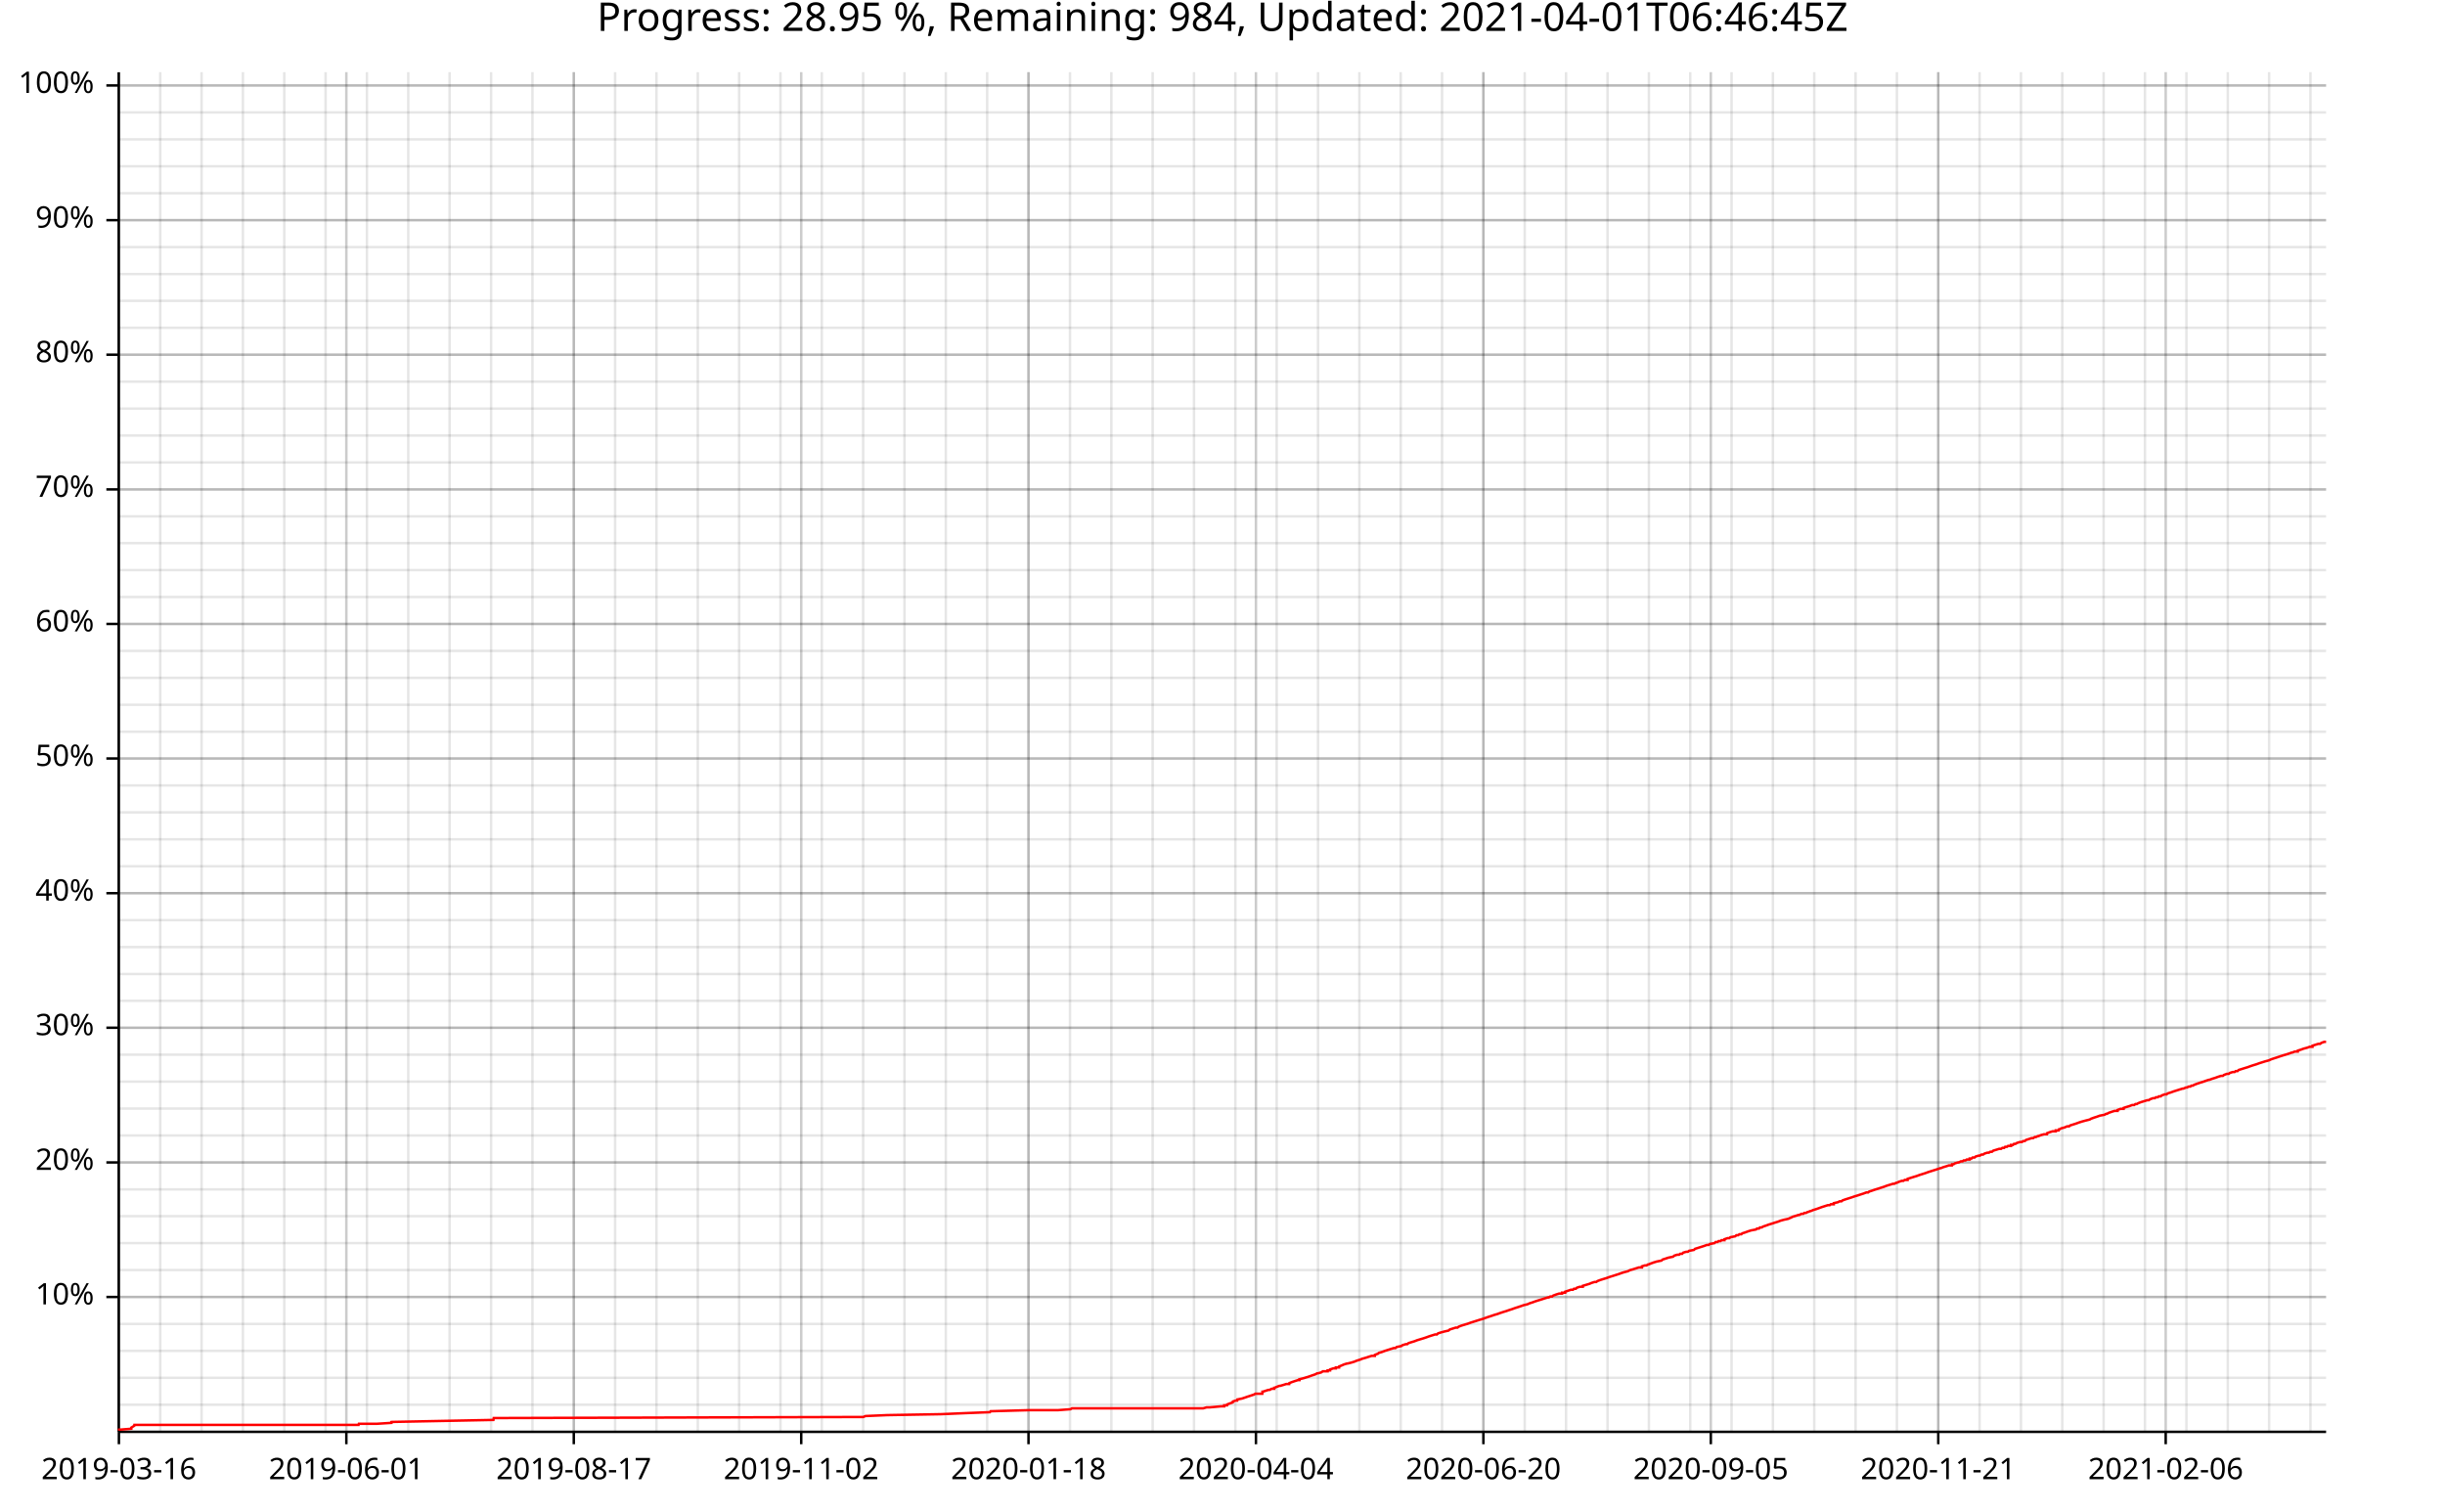
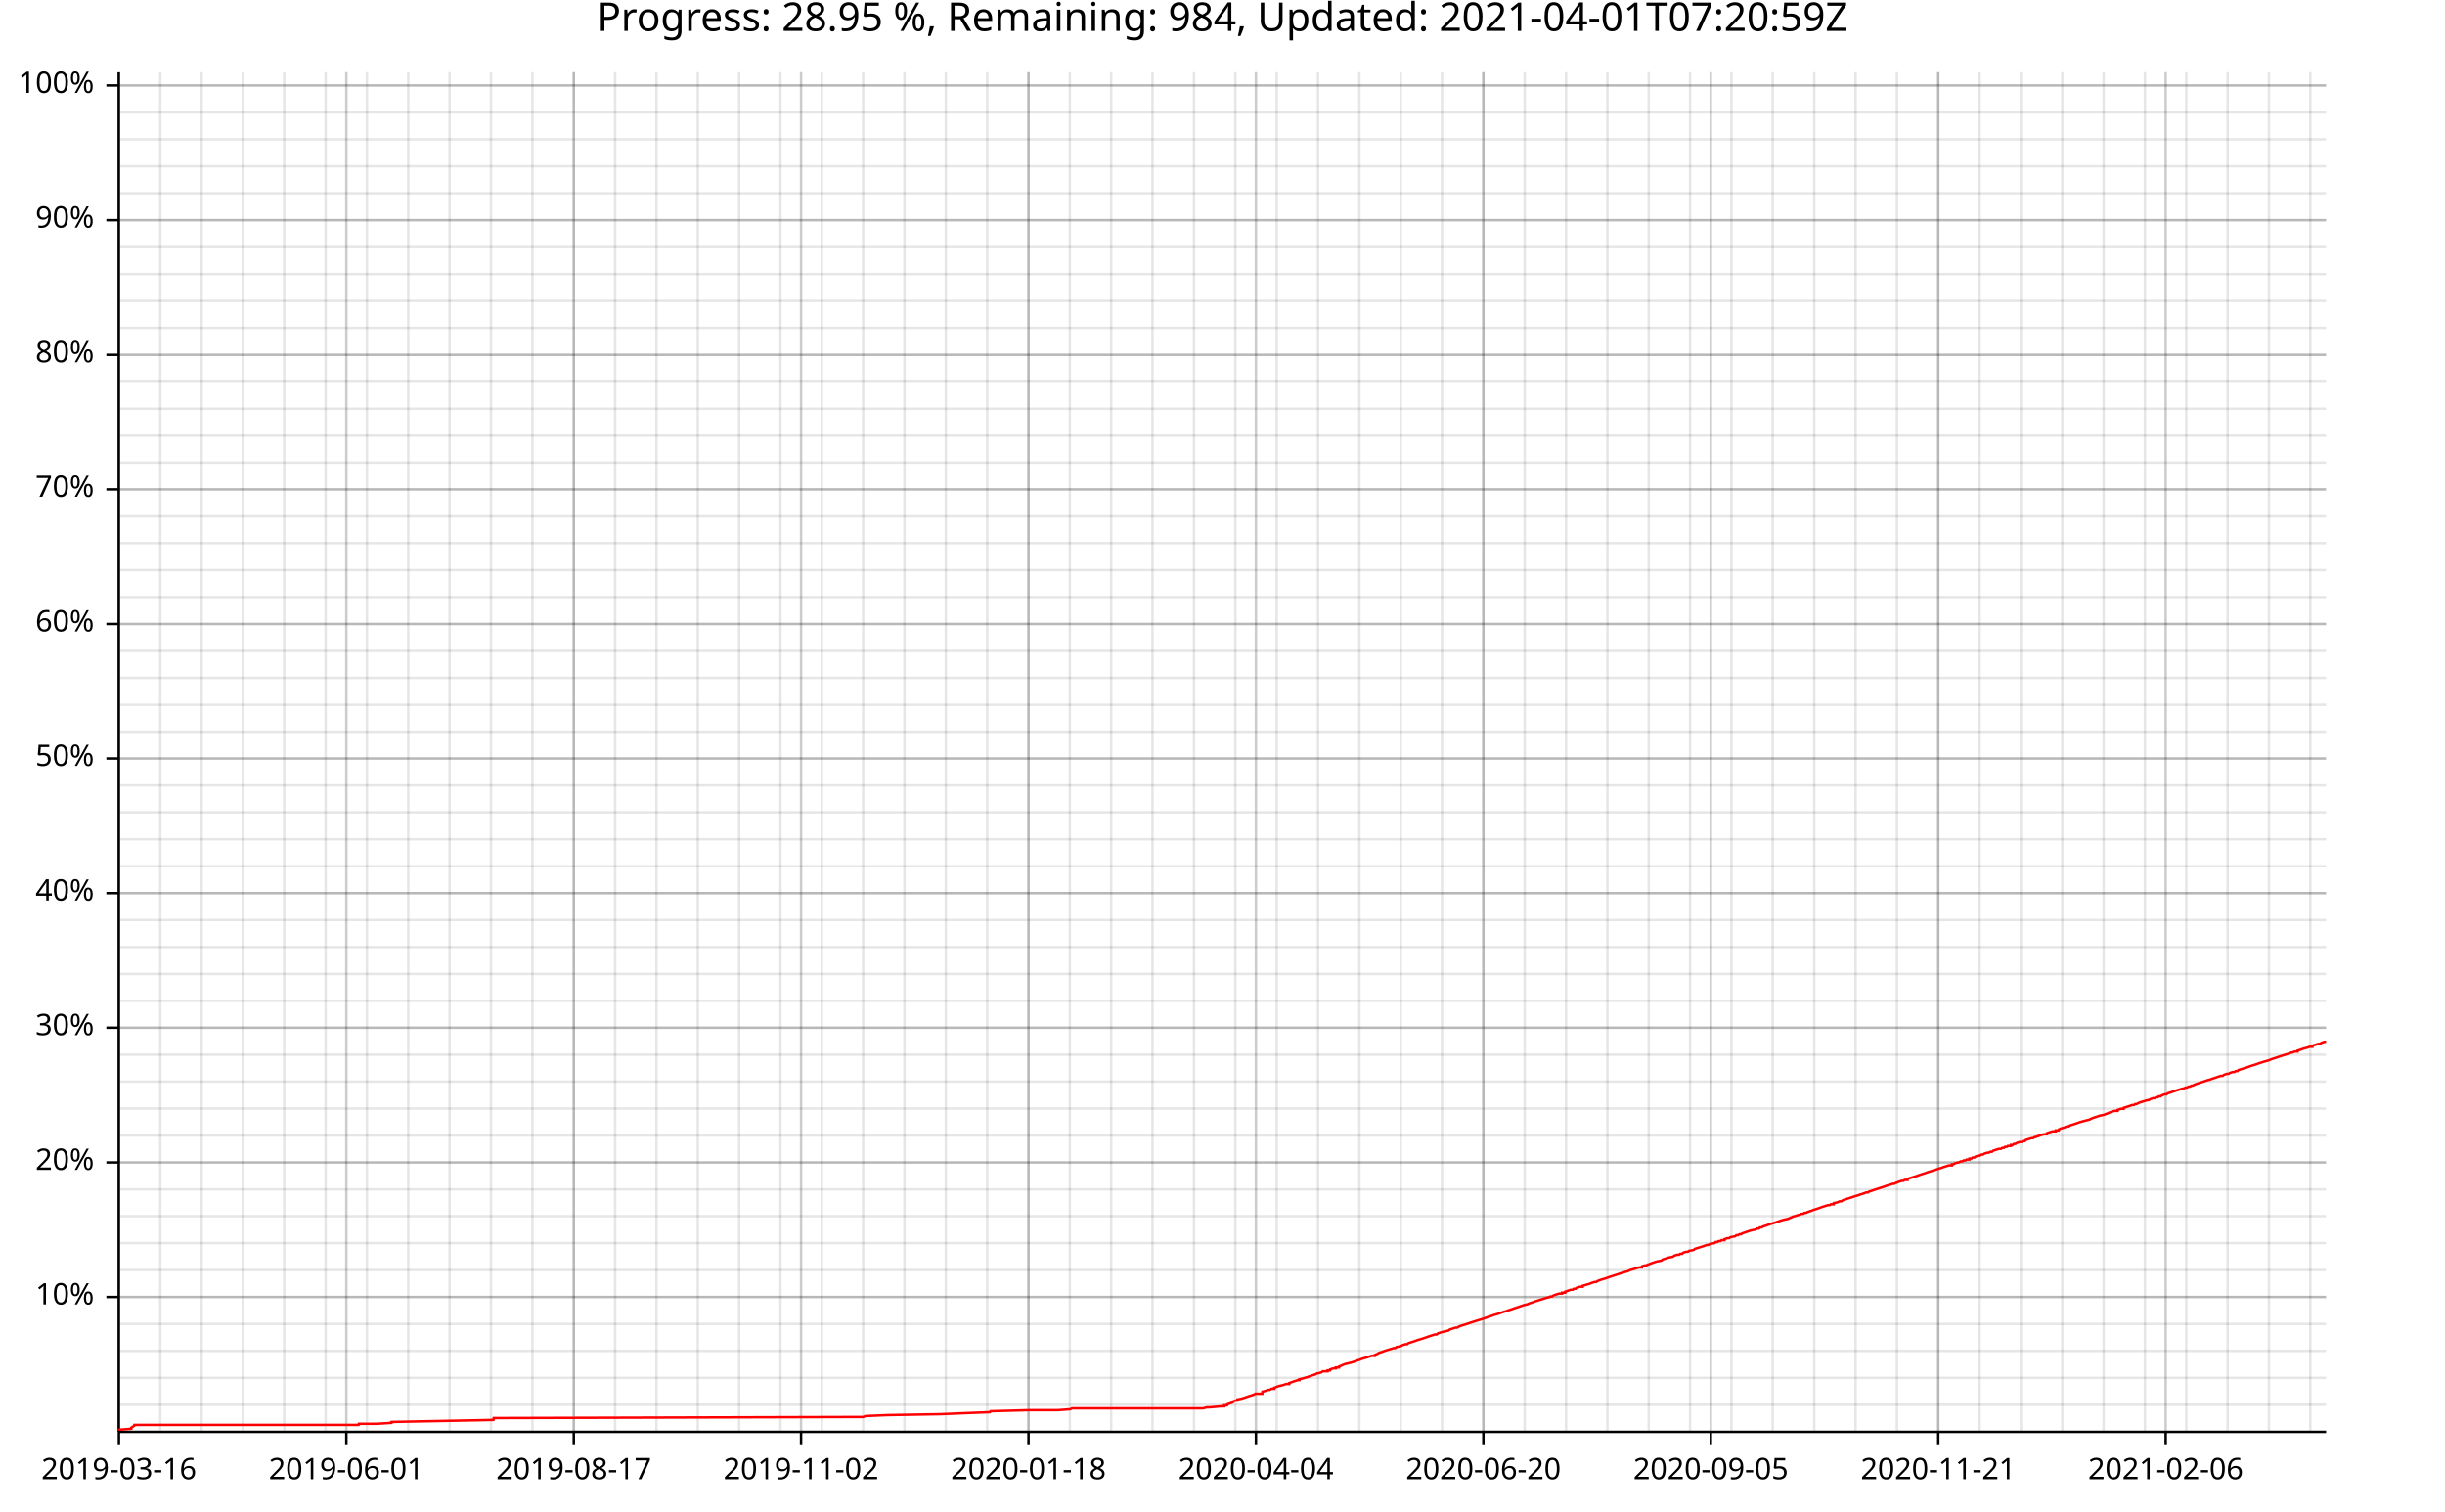
<svg xmlns="http://www.w3.org/2000/svg" width="987" height="610" viewBox="0 0 15792 9760">
  <text x="7896" y="5" dy="0.76em" text-anchor="middle" font-family="sans-serif" font-size="256" opacity="1" fill="#000000">
- Progress: 28.95 %, Remaining: 984, Updated: 2021-04-01T06:46:45Z
+ Progress: 28.95 %, Remaining: 984, Updated: 2021-04-01T07:20:59Z
</text>
  <line opacity="0.1" stroke="#000000" stroke-width="16" x1="768" y1="9247" x2="768" y2="466" />
  <line opacity="0.1" stroke="#000000" stroke-width="16" x1="1035" y1="9247" x2="1035" y2="466" />
  <line opacity="0.1" stroke="#000000" stroke-width="16" x1="1302" y1="9247" x2="1302" y2="466" />
  <line opacity="0.1" stroke="#000000" stroke-width="16" x1="1569" y1="9247" x2="1569" y2="466" />
  <line opacity="0.1" stroke="#000000" stroke-width="16" x1="1836" y1="9247" x2="1836" y2="466" />
  <line opacity="0.1" stroke="#000000" stroke-width="16" x1="2103" y1="9247" x2="2103" y2="466" />
  <line opacity="0.1" stroke="#000000" stroke-width="16" x1="2370" y1="9247" x2="2370" y2="466" />
  <line opacity="0.1" stroke="#000000" stroke-width="16" x1="2637" y1="9247" x2="2637" y2="466" />
  <line opacity="0.1" stroke="#000000" stroke-width="16" x1="2904" y1="9247" x2="2904" y2="466" />
-   <line opacity="0.1" stroke="#000000" stroke-width="16" x1="3172" y1="9247" x2="3172" y2="466" />
+   <line opacity="0.1" stroke="#000000" stroke-width="16" x1="3171" y1="9247" x2="3171" y2="466" />
  <line opacity="0.1" stroke="#000000" stroke-width="16" x1="3439" y1="9247" x2="3439" y2="466" />
  <line opacity="0.1" stroke="#000000" stroke-width="16" x1="3706" y1="9247" x2="3706" y2="466" />
  <line opacity="0.1" stroke="#000000" stroke-width="16" x1="3973" y1="9247" x2="3973" y2="466" />
  <line opacity="0.1" stroke="#000000" stroke-width="16" x1="4240" y1="9247" x2="4240" y2="466" />
  <line opacity="0.1" stroke="#000000" stroke-width="16" x1="4507" y1="9247" x2="4507" y2="466" />
  <line opacity="0.1" stroke="#000000" stroke-width="16" x1="4774" y1="9247" x2="4774" y2="466" />
  <line opacity="0.1" stroke="#000000" stroke-width="16" x1="5041" y1="9247" x2="5041" y2="466" />
  <line opacity="0.1" stroke="#000000" stroke-width="16" x1="5308" y1="9247" x2="5308" y2="466" />
  <line opacity="0.1" stroke="#000000" stroke-width="16" x1="5575" y1="9247" x2="5575" y2="466" />
  <line opacity="0.1" stroke="#000000" stroke-width="16" x1="5842" y1="9247" x2="5842" y2="466" />
  <line opacity="0.1" stroke="#000000" stroke-width="16" x1="6109" y1="9247" x2="6109" y2="466" />
  <line opacity="0.1" stroke="#000000" stroke-width="16" x1="6376" y1="9247" x2="6376" y2="466" />
  <line opacity="0.1" stroke="#000000" stroke-width="16" x1="6643" y1="9247" x2="6643" y2="466" />
-   <line opacity="0.1" stroke="#000000" stroke-width="16" x1="6911" y1="9247" x2="6911" y2="466" />
-   <line opacity="0.1" stroke="#000000" stroke-width="16" x1="7178" y1="9247" x2="7178" y2="466" />
-   <line opacity="0.1" stroke="#000000" stroke-width="16" x1="7445" y1="9247" x2="7445" y2="466" />
+   <line opacity="0.1" stroke="#000000" stroke-width="16" x1="6910" y1="9247" x2="6910" y2="466" />
+   <line opacity="0.1" stroke="#000000" stroke-width="16" x1="7177" y1="9247" x2="7177" y2="466" />
+   <line opacity="0.1" stroke="#000000" stroke-width="16" x1="7444" y1="9247" x2="7444" y2="466" />
  <line opacity="0.1" stroke="#000000" stroke-width="16" x1="7712" y1="9247" x2="7712" y2="466" />
  <line opacity="0.1" stroke="#000000" stroke-width="16" x1="7979" y1="9247" x2="7979" y2="466" />
  <line opacity="0.1" stroke="#000000" stroke-width="16" x1="8246" y1="9247" x2="8246" y2="466" />
  <line opacity="0.1" stroke="#000000" stroke-width="16" x1="8513" y1="9247" x2="8513" y2="466" />
  <line opacity="0.1" stroke="#000000" stroke-width="16" x1="8780" y1="9247" x2="8780" y2="466" />
  <line opacity="0.1" stroke="#000000" stroke-width="16" x1="9047" y1="9247" x2="9047" y2="466" />
  <line opacity="0.1" stroke="#000000" stroke-width="16" x1="9314" y1="9247" x2="9314" y2="466" />
  <line opacity="0.1" stroke="#000000" stroke-width="16" x1="9581" y1="9247" x2="9581" y2="466" />
  <line opacity="0.1" stroke="#000000" stroke-width="16" x1="9848" y1="9247" x2="9848" y2="466" />
  <line opacity="0.1" stroke="#000000" stroke-width="16" x1="10115" y1="9247" x2="10115" y2="466" />
-   <line opacity="0.1" stroke="#000000" stroke-width="16" x1="10383" y1="9247" x2="10383" y2="466" />
-   <line opacity="0.1" stroke="#000000" stroke-width="16" x1="10650" y1="9247" x2="10650" y2="466" />
-   <line opacity="0.1" stroke="#000000" stroke-width="16" x1="10917" y1="9247" x2="10917" y2="466" />
-   <line opacity="0.1" stroke="#000000" stroke-width="16" x1="11184" y1="9247" x2="11184" y2="466" />
-   <line opacity="0.1" stroke="#000000" stroke-width="16" x1="11451" y1="9247" x2="11451" y2="466" />
+   <line opacity="0.1" stroke="#000000" stroke-width="16" x1="10382" y1="9247" x2="10382" y2="466" />
+   <line opacity="0.1" stroke="#000000" stroke-width="16" x1="10649" y1="9247" x2="10649" y2="466" />
+   <line opacity="0.1" stroke="#000000" stroke-width="16" x1="10916" y1="9247" x2="10916" y2="466" />
+   <line opacity="0.1" stroke="#000000" stroke-width="16" x1="11183" y1="9247" x2="11183" y2="466" />
+   <line opacity="0.1" stroke="#000000" stroke-width="16" x1="11450" y1="9247" x2="11450" y2="466" />
  <line opacity="0.1" stroke="#000000" stroke-width="16" x1="11718" y1="9247" x2="11718" y2="466" />
  <line opacity="0.1" stroke="#000000" stroke-width="16" x1="11985" y1="9247" x2="11985" y2="466" />
  <line opacity="0.1" stroke="#000000" stroke-width="16" x1="12252" y1="9247" x2="12252" y2="466" />
  <line opacity="0.1" stroke="#000000" stroke-width="16" x1="12519" y1="9247" x2="12519" y2="466" />
  <line opacity="0.1" stroke="#000000" stroke-width="16" x1="12786" y1="9247" x2="12786" y2="466" />
  <line opacity="0.1" stroke="#000000" stroke-width="16" x1="13053" y1="9247" x2="13053" y2="466" />
  <line opacity="0.1" stroke="#000000" stroke-width="16" x1="13320" y1="9247" x2="13320" y2="466" />
  <line opacity="0.1" stroke="#000000" stroke-width="16" x1="13587" y1="9247" x2="13587" y2="466" />
  <line opacity="0.1" stroke="#000000" stroke-width="16" x1="13854" y1="9247" x2="13854" y2="466" />
-   <line opacity="0.1" stroke="#000000" stroke-width="16" x1="14122" y1="9247" x2="14122" y2="466" />
-   <line opacity="0.1" stroke="#000000" stroke-width="16" x1="14389" y1="9247" x2="14389" y2="466" />
-   <line opacity="0.1" stroke="#000000" stroke-width="16" x1="14656" y1="9247" x2="14656" y2="466" />
-   <line opacity="0.1" stroke="#000000" stroke-width="16" x1="14923" y1="9247" x2="14923" y2="466" />
+   <line opacity="0.1" stroke="#000000" stroke-width="16" x1="14121" y1="9247" x2="14121" y2="466" />
+   <line opacity="0.1" stroke="#000000" stroke-width="16" x1="14388" y1="9247" x2="14388" y2="466" />
+   <line opacity="0.1" stroke="#000000" stroke-width="16" x1="14655" y1="9247" x2="14655" y2="466" />
+   <line opacity="0.1" stroke="#000000" stroke-width="16" x1="14922" y1="9247" x2="14922" y2="466" />
  <line opacity="0.1" stroke="#000000" stroke-width="16" x1="768" y1="9073" x2="15024" y2="9073" />
  <line opacity="0.1" stroke="#000000" stroke-width="16" x1="768" y1="8899" x2="15024" y2="8899" />
  <line opacity="0.1" stroke="#000000" stroke-width="16" x1="768" y1="8725" x2="15024" y2="8725" />
  <line opacity="0.1" stroke="#000000" stroke-width="16" x1="768" y1="8551" x2="15024" y2="8551" />
  <line opacity="0.1" stroke="#000000" stroke-width="16" x1="768" y1="8377" x2="15024" y2="8377" />
  <line opacity="0.1" stroke="#000000" stroke-width="16" x1="768" y1="8203" x2="15024" y2="8203" />
  <line opacity="0.1" stroke="#000000" stroke-width="16" x1="768" y1="8029" x2="15024" y2="8029" />
  <line opacity="0.1" stroke="#000000" stroke-width="16" x1="768" y1="7855" x2="15024" y2="7855" />
  <line opacity="0.1" stroke="#000000" stroke-width="16" x1="768" y1="7682" x2="15024" y2="7682" />
  <line opacity="0.1" stroke="#000000" stroke-width="16" x1="768" y1="7508" x2="15024" y2="7508" />
  <line opacity="0.1" stroke="#000000" stroke-width="16" x1="768" y1="7334" x2="15024" y2="7334" />
  <line opacity="0.1" stroke="#000000" stroke-width="16" x1="768" y1="7160" x2="15024" y2="7160" />
  <line opacity="0.1" stroke="#000000" stroke-width="16" x1="768" y1="6986" x2="15024" y2="6986" />
  <line opacity="0.1" stroke="#000000" stroke-width="16" x1="768" y1="6812" x2="15024" y2="6812" />
  <line opacity="0.1" stroke="#000000" stroke-width="16" x1="768" y1="6638" x2="15024" y2="6638" />
  <line opacity="0.1" stroke="#000000" stroke-width="16" x1="768" y1="6464" x2="15024" y2="6464" />
  <line opacity="0.1" stroke="#000000" stroke-width="16" x1="768" y1="6291" x2="15024" y2="6291" />
  <line opacity="0.1" stroke="#000000" stroke-width="16" x1="768" y1="6117" x2="15024" y2="6117" />
  <line opacity="0.1" stroke="#000000" stroke-width="16" x1="768" y1="5943" x2="15024" y2="5943" />
  <line opacity="0.1" stroke="#000000" stroke-width="16" x1="768" y1="5769" x2="15024" y2="5769" />
  <line opacity="0.1" stroke="#000000" stroke-width="16" x1="768" y1="5595" x2="15024" y2="5595" />
  <line opacity="0.1" stroke="#000000" stroke-width="16" x1="768" y1="5421" x2="15024" y2="5421" />
  <line opacity="0.1" stroke="#000000" stroke-width="16" x1="768" y1="5247" x2="15024" y2="5247" />
  <line opacity="0.1" stroke="#000000" stroke-width="16" x1="768" y1="5073" x2="15024" y2="5073" />
  <line opacity="0.1" stroke="#000000" stroke-width="16" x1="768" y1="4899" x2="15024" y2="4899" />
  <line opacity="0.1" stroke="#000000" stroke-width="16" x1="768" y1="4726" x2="15024" y2="4726" />
  <line opacity="0.1" stroke="#000000" stroke-width="16" x1="768" y1="4552" x2="15024" y2="4552" />
  <line opacity="0.1" stroke="#000000" stroke-width="16" x1="768" y1="4378" x2="15024" y2="4378" />
  <line opacity="0.1" stroke="#000000" stroke-width="16" x1="768" y1="4204" x2="15024" y2="4204" />
  <line opacity="0.1" stroke="#000000" stroke-width="16" x1="768" y1="4030" x2="15024" y2="4030" />
  <line opacity="0.1" stroke="#000000" stroke-width="16" x1="768" y1="3856" x2="15024" y2="3856" />
  <line opacity="0.1" stroke="#000000" stroke-width="16" x1="768" y1="3682" x2="15024" y2="3682" />
  <line opacity="0.1" stroke="#000000" stroke-width="16" x1="768" y1="3508" x2="15024" y2="3508" />
  <line opacity="0.1" stroke="#000000" stroke-width="16" x1="768" y1="3335" x2="15024" y2="3335" />
  <line opacity="0.1" stroke="#000000" stroke-width="16" x1="768" y1="3161" x2="15024" y2="3161" />
  <line opacity="0.1" stroke="#000000" stroke-width="16" x1="768" y1="2987" x2="15024" y2="2987" />
  <line opacity="0.1" stroke="#000000" stroke-width="16" x1="768" y1="2813" x2="15024" y2="2813" />
  <line opacity="0.1" stroke="#000000" stroke-width="16" x1="768" y1="2639" x2="15024" y2="2639" />
  <line opacity="0.1" stroke="#000000" stroke-width="16" x1="768" y1="2465" x2="15024" y2="2465" />
  <line opacity="0.1" stroke="#000000" stroke-width="16" x1="768" y1="2291" x2="15024" y2="2291" />
  <line opacity="0.1" stroke="#000000" stroke-width="16" x1="768" y1="2117" x2="15024" y2="2117" />
  <line opacity="0.1" stroke="#000000" stroke-width="16" x1="768" y1="1943" x2="15024" y2="1943" />
  <line opacity="0.1" stroke="#000000" stroke-width="16" x1="768" y1="1770" x2="15024" y2="1770" />
  <line opacity="0.1" stroke="#000000" stroke-width="16" x1="768" y1="1596" x2="15024" y2="1596" />
  <line opacity="0.1" stroke="#000000" stroke-width="16" x1="768" y1="1422" x2="15024" y2="1422" />
  <line opacity="0.1" stroke="#000000" stroke-width="16" x1="768" y1="1248" x2="15024" y2="1248" />
  <line opacity="0.1" stroke="#000000" stroke-width="16" x1="768" y1="1074" x2="15024" y2="1074" />
  <line opacity="0.1" stroke="#000000" stroke-width="16" x1="768" y1="900" x2="15024" y2="900" />
  <line opacity="0.1" stroke="#000000" stroke-width="16" x1="768" y1="726" x2="15024" y2="726" />
  <line opacity="0.1" stroke="#000000" stroke-width="16" x1="768" y1="552" x2="15024" y2="552" />
  <line opacity="0.2" stroke="#000000" stroke-width="16" x1="768" y1="9247" x2="768" y2="466" />
  <line opacity="0.2" stroke="#000000" stroke-width="16" x1="2237" y1="9247" x2="2237" y2="466" />
  <line opacity="0.2" stroke="#000000" stroke-width="16" x1="3706" y1="9247" x2="3706" y2="466" />
-   <line opacity="0.2" stroke="#000000" stroke-width="16" x1="5175" y1="9247" x2="5175" y2="466" />
+   <line opacity="0.2" stroke="#000000" stroke-width="16" x1="5174" y1="9247" x2="5174" y2="466" />
  <line opacity="0.2" stroke="#000000" stroke-width="16" x1="6643" y1="9247" x2="6643" y2="466" />
  <line opacity="0.2" stroke="#000000" stroke-width="16" x1="8112" y1="9247" x2="8112" y2="466" />
  <line opacity="0.2" stroke="#000000" stroke-width="16" x1="9581" y1="9247" x2="9581" y2="466" />
  <line opacity="0.2" stroke="#000000" stroke-width="16" x1="11050" y1="9247" x2="11050" y2="466" />
  <line opacity="0.2" stroke="#000000" stroke-width="16" x1="12519" y1="9247" x2="12519" y2="466" />
  <line opacity="0.2" stroke="#000000" stroke-width="16" x1="13988" y1="9247" x2="13988" y2="466" />
  <line opacity="0.2" stroke="#000000" stroke-width="16" x1="768" y1="8377" x2="15024" y2="8377" />
  <line opacity="0.2" stroke="#000000" stroke-width="16" x1="768" y1="7508" x2="15024" y2="7508" />
  <line opacity="0.2" stroke="#000000" stroke-width="16" x1="768" y1="6638" x2="15024" y2="6638" />
  <line opacity="0.2" stroke="#000000" stroke-width="16" x1="768" y1="5769" x2="15024" y2="5769" />
  <line opacity="0.2" stroke="#000000" stroke-width="16" x1="768" y1="4899" x2="15024" y2="4899" />
  <line opacity="0.2" stroke="#000000" stroke-width="16" x1="768" y1="4030" x2="15024" y2="4030" />
  <line opacity="0.2" stroke="#000000" stroke-width="16" x1="768" y1="3161" x2="15024" y2="3161" />
  <line opacity="0.2" stroke="#000000" stroke-width="16" x1="768" y1="2291" x2="15024" y2="2291" />
  <line opacity="0.2" stroke="#000000" stroke-width="16" x1="768" y1="1422" x2="15024" y2="1422" />
  <line opacity="0.2" stroke="#000000" stroke-width="16" x1="768" y1="552" x2="15024" y2="552" />
  <polyline fill="none" opacity="1" stroke="#000000" stroke-width="16" points="767,467 767,9248 " />
  <text x="608" y="8377" dy="0.5ex" text-anchor="end" font-family="sans-serif" font-size="192" opacity="1" fill="#000000">
10%
</text>
  <polyline fill="none" opacity="1" stroke="#000000" stroke-width="16" points="687,8377 767,8377 " />
  <text x="608" y="7508" dy="0.5ex" text-anchor="end" font-family="sans-serif" font-size="192" opacity="1" fill="#000000">
20%
</text>
  <polyline fill="none" opacity="1" stroke="#000000" stroke-width="16" points="687,7508 767,7508 " />
  <text x="608" y="6638" dy="0.5ex" text-anchor="end" font-family="sans-serif" font-size="192" opacity="1" fill="#000000">
30%
</text>
  <polyline fill="none" opacity="1" stroke="#000000" stroke-width="16" points="687,6638 767,6638 " />
  <text x="608" y="5769" dy="0.5ex" text-anchor="end" font-family="sans-serif" font-size="192" opacity="1" fill="#000000">
40%
</text>
  <polyline fill="none" opacity="1" stroke="#000000" stroke-width="16" points="687,5769 767,5769 " />
  <text x="608" y="4899" dy="0.5ex" text-anchor="end" font-family="sans-serif" font-size="192" opacity="1" fill="#000000">
50%
</text>
  <polyline fill="none" opacity="1" stroke="#000000" stroke-width="16" points="687,4899 767,4899 " />
  <text x="608" y="4030" dy="0.5ex" text-anchor="end" font-family="sans-serif" font-size="192" opacity="1" fill="#000000">
60%
</text>
  <polyline fill="none" opacity="1" stroke="#000000" stroke-width="16" points="687,4030 767,4030 " />
  <text x="608" y="3161" dy="0.5ex" text-anchor="end" font-family="sans-serif" font-size="192" opacity="1" fill="#000000">
70%
</text>
  <polyline fill="none" opacity="1" stroke="#000000" stroke-width="16" points="687,3161 767,3161 " />
  <text x="608" y="2291" dy="0.5ex" text-anchor="end" font-family="sans-serif" font-size="192" opacity="1" fill="#000000">
80%
</text>
  <polyline fill="none" opacity="1" stroke="#000000" stroke-width="16" points="687,2291 767,2291 " />
  <text x="608" y="1422" dy="0.5ex" text-anchor="end" font-family="sans-serif" font-size="192" opacity="1" fill="#000000">
90%
</text>
  <polyline fill="none" opacity="1" stroke="#000000" stroke-width="16" points="687,1422 767,1422 " />
  <text x="608" y="552" dy="0.5ex" text-anchor="end" font-family="sans-serif" font-size="192" opacity="1" fill="#000000">
100%
</text>
  <polyline fill="none" opacity="1" stroke="#000000" stroke-width="16" points="687,552 767,552 " />
  <polyline fill="none" opacity="1" stroke="#000000" stroke-width="16" points="768,9248 15024,9248 " />
  <text x="768" y="9408" dy="0.76em" text-anchor="middle" font-family="sans-serif" font-size="192" opacity="1" fill="#000000">
2019-03-16
</text>
  <polyline fill="none" opacity="1" stroke="#000000" stroke-width="16" points="768,9248 768,9328 " />
  <text x="2237" y="9408" dy="0.76em" text-anchor="middle" font-family="sans-serif" font-size="192" opacity="1" fill="#000000">
2019-06-01
</text>
  <polyline fill="none" opacity="1" stroke="#000000" stroke-width="16" points="2237,9248 2237,9328 " />
  <text x="3706" y="9408" dy="0.76em" text-anchor="middle" font-family="sans-serif" font-size="192" opacity="1" fill="#000000">
2019-08-17
</text>
  <polyline fill="none" opacity="1" stroke="#000000" stroke-width="16" points="3706,9248 3706,9328 " />
-   <text x="5175" y="9408" dy="0.76em" text-anchor="middle" font-family="sans-serif" font-size="192" opacity="1" fill="#000000">
+   <text x="5174" y="9408" dy="0.76em" text-anchor="middle" font-family="sans-serif" font-size="192" opacity="1" fill="#000000">
2019-11-02
</text>
-   <polyline fill="none" opacity="1" stroke="#000000" stroke-width="16" points="5175,9248 5175,9328 " />
+   <polyline fill="none" opacity="1" stroke="#000000" stroke-width="16" points="5174,9248 5174,9328 " />
  <text x="6643" y="9408" dy="0.76em" text-anchor="middle" font-family="sans-serif" font-size="192" opacity="1" fill="#000000">
2020-01-18
</text>
  <polyline fill="none" opacity="1" stroke="#000000" stroke-width="16" points="6643,9248 6643,9328 " />
  <text x="8112" y="9408" dy="0.76em" text-anchor="middle" font-family="sans-serif" font-size="192" opacity="1" fill="#000000">
2020-04-04
</text>
  <polyline fill="none" opacity="1" stroke="#000000" stroke-width="16" points="8112,9248 8112,9328 " />
  <text x="9581" y="9408" dy="0.76em" text-anchor="middle" font-family="sans-serif" font-size="192" opacity="1" fill="#000000">
2020-06-20
</text>
  <polyline fill="none" opacity="1" stroke="#000000" stroke-width="16" points="9581,9248 9581,9328 " />
  <text x="11050" y="9408" dy="0.76em" text-anchor="middle" font-family="sans-serif" font-size="192" opacity="1" fill="#000000">
2020-09-05
</text>
  <polyline fill="none" opacity="1" stroke="#000000" stroke-width="16" points="11050,9248 11050,9328 " />
  <text x="12519" y="9408" dy="0.76em" text-anchor="middle" font-family="sans-serif" font-size="192" opacity="1" fill="#000000">
2020-11-21
</text>
  <polyline fill="none" opacity="1" stroke="#000000" stroke-width="16" points="12519,9248 12519,9328 " />
  <text x="13988" y="9408" dy="0.76em" text-anchor="middle" font-family="sans-serif" font-size="192" opacity="1" fill="#000000">
2021-02-06
</text>
  <polyline fill="none" opacity="1" stroke="#000000" stroke-width="16" points="13988,9248 13988,9328 " />
-   <polyline fill="none" opacity="1" stroke="#FF0000" stroke-width="16" points="768,9240 768,9240 768,9240 769,9234 773,9234 848,9228 848,9221 848,9215 848,9221 857,9215 867,9209 868,9203 2278,9203 2316,9203 2318,9196 2325,9196 2346,9196 2347,9196 2347,9196 2392,9196 2392,9196 2395,9196 2432,9196 2432,9196 2433,9196 2528,9190 2528,9190 2528,9184 2528,9177 2528,9184 3187,9171 3188,9165 3189,9159 3194,9159 3195,9159 5576,9152 5590,9146 5731,9140 5732,9140 6076,9134 6076,9134 6240,9127 6394,9121 6398,9115 6649,9108 6833,9108 6913,9102 6914,9102 6924,9096 7772,9096 7772,9096 7793,9090 7812,9090 7889,9083 7889,9083 7896,9083 7907,9083 7907,9077 7915,9077 7925,9077 7926,9071 7926,9071 7945,9064 7962,9058 7963,9052 7981,9046 7991,9046 7992,9039 8022,9033 8040,9027 8057,9021 8079,9014 8079,9014 8097,9008 8098,9008 8098,9008 8098,9008 8098,9008 8108,9002 8130,9002 8153,9002 8153,9002 8153,9002 8154,8995 8154,8989 8156,8989 8174,8983 8193,8977 8194,8977 8201,8977 8213,8970 8230,8970 8230,8964 8231,8964 8231,8964 8245,8958 8263,8951 8265,8951 8269,8951 8289,8945 8308,8939 8327,8939 8328,8933 8346,8926 8364,8920 8383,8914 8393,8914 8393,8908 8394,8908 8422,8901 8441,8895 8442,8895 8460,8889 8460,8889 8479,8882 8480,8882 8497,8876 8507,8870 8509,8870 8509,8870 8509,8870 8510,8870 8513,8870 8513,8870 8534,8864 8544,8857 8555,8857 8575,8857 8575,8851 8591,8851 8591,8851 8591,8845 8612,8838 8624,8838 8624,8838 8624,8838 8626,8838 8628,8838 8628,8832 8629,8832 8649,8832 8649,8826 8649,8826 8664,8820 8680,8813 8699,8807 8703,8807 8727,8801 8747,8795 8747,8795 8764,8788 8784,8782 8784,8782 8798,8776 8823,8769 8841,8763 8860,8757 8880,8757 8880,8757 8880,8751 8880,8751 8898,8744 8899,8744 8906,8738 8906,8738 8927,8732 8945,8725 8964,8719 8983,8713 9002,8707 9013,8707 9021,8700 9051,8694 9059,8688 9079,8682 9089,8682 9097,8675 9097,8675 9116,8669 9136,8663 9136,8663 9154,8656 9174,8650 9194,8644 9212,8638 9231,8631 9250,8625 9269,8619 9281,8619 9288,8612 9307,8606 9329,8600 9356,8594 9364,8587 9383,8581 9402,8575 9414,8575 9414,8575 9421,8569 9439,8562 9459,8556 9479,8550 9498,8543 9517,8537 9536,8531 9555,8525 9555,8525 9555,8525 9579,8518 9579,8518 9595,8512 9612,8506 9631,8500 9631,8500 9631,8500 9651,8493 9651,8493 9672,8487 9688,8481 9709,8474 9729,8468 9746,8462 9765,8456 9784,8449 9803,8443 9821,8437 9841,8430 9866,8424 9879,8418 9898,8412 9917,8405 9936,8399 9956,8393 9974,8387 9997,8380 10003,8380 10013,8374 10025,8374 10032,8368 10051,8361 10070,8355 10089,8355 10089,8349 10109,8349 10109,8343 10109,8343 10130,8336 10147,8330 10160,8330 10160,8330 10166,8324 10166,8324 10178,8324 10185,8317 10204,8311 10223,8311 10223,8305 10243,8299 10266,8292 10280,8286 10299,8280 10310,8280 10318,8274 10337,8267 10356,8261 10376,8255 10395,8248 10414,8242 10433,8236 10452,8230 10471,8223 10490,8217 10513,8211 10514,8211 10527,8204 10548,8198 10567,8192 10586,8186 10586,8186 10605,8186 10605,8179 10624,8173 10635,8173 10644,8167 10647,8167 10662,8161 10681,8154 10701,8148 10731,8142 10739,8135 10758,8129 10776,8123 10805,8117 10806,8117 10814,8110 10833,8104 10845,8104 10852,8098 10865,8098 10871,8091 10891,8085 10902,8085 10909,8079 10941,8073 10948,8066 10967,8060 10986,8054 11005,8048 11024,8041 11036,8041 11043,8035 11074,8029 11081,8022 11094,8022 11094,8022 11100,8016 11112,8016 11113,8016 11113,8016 11119,8010 11130,8010 11130,8010 11130,8010 11138,8010 11138,8004 11158,7997 11158,7997 11170,7997 11176,7991 11208,7985 11215,7978 11227,7978 11234,7972 11246,7972 11247,7972 11253,7966 11272,7960 11291,7953 11310,7947 11342,7941 11348,7935 11348,7935 11361,7935 11367,7928 11378,7928 11388,7922 11406,7916 11425,7909 11445,7903 11463,7897 11483,7891 11501,7884 11523,7878 11551,7872 11565,7865 11567,7865 11578,7859 11578,7859 11598,7853 11617,7847 11617,7847 11622,7847 11635,7840 11647,7840 11654,7834 11655,7834 11655,7834 11665,7834 11665,7834 11675,7828 11675,7828 11678,7828 11693,7822 11696,7822 11696,7822 11712,7815 11712,7815 11713,7815 11732,7809 11749,7803 11768,7796 11787,7790 11787,7790 11806,7784 11818,7784 11825,7778 11844,7778 11844,7771 11871,7765 11882,7759 11894,7759 11901,7753 11921,7746 11921,7746 11940,7740 11959,7734 11979,7727 11999,7721 12017,7715 12036,7709 12054,7702 12066,7702 12073,7696 12092,7690 12112,7683 12132,7677 12150,7671 12169,7665 12187,7658 12207,7652 12226,7646 12235,7646 12246,7640 12250,7640 12265,7633 12283,7627 12294,7627 12302,7621 12321,7621 12321,7614 12340,7608 12359,7602 12379,7596 12398,7589 12417,7583 12436,7577 12455,7570 12474,7564 12493,7558 12512,7552 12512,7552 12532,7545 12536,7545 12536,7545 12550,7539 12570,7533 12588,7527 12607,7527 12608,7520 12618,7520 12626,7514 12626,7514 12647,7508 12651,7508 12651,7508 12665,7501 12675,7501 12676,7501 12683,7495 12684,7495 12684,7495 12695,7495 12695,7495 12703,7489 12722,7489 12722,7483 12734,7483 12741,7476 12754,7476 12760,7470 12780,7464 12783,7464 12783,7464 12783,7464 12783,7464 12783,7464 12788,7464 12798,7457 12801,7457 12809,7457 12817,7451 12836,7445 12837,7445 12846,7445 12855,7439 12866,7439 12866,7439 12874,7432 12894,7426 12913,7420 12925,7420 12925,7420 12933,7414 12935,7414 12944,7414 12945,7414 12951,7407 12962,7407 12963,7407 12970,7401 12970,7401 12980,7401 12980,7401 12980,7401 12981,7401 12981,7401 12989,7401 12989,7395 12989,7395 12998,7395 13001,7395 13001,7395 13002,7395 13008,7388 13008,7388 13018,7388 13027,7382 13027,7382 13047,7376 13047,7376 13053,7376 13058,7376 13058,7376 13058,7376 13058,7376 13059,7376 13059,7376 13059,7376 13059,7376 13059,7376 13059,7376 13060,7376 13060,7376 13060,7376 13067,7370 13068,7370 13069,7370 13073,7370 13073,7370 13073,7370 13073,7370 13073,7370 13074,7370 13074,7370 13078,7370 13085,7363 13104,7357 13122,7351 13132,7351 13142,7344 13150,7344 13162,7338 13162,7338 13163,7338 13163,7338 13163,7338 13163,7338 13164,7338 13166,7338 13181,7332 13202,7326 13202,7326 13221,7326 13221,7326 13222,7319 13222,7319 13238,7313 13257,7307 13278,7307 13278,7307 13278,7301 13297,7301 13299,7294 13302,7294 13313,7288 13335,7282 13351,7275 13363,7275 13364,7275 13364,7275 13364,7275 13371,7269 13390,7263 13409,7257 13428,7250 13447,7244 13469,7238 13497,7231 13507,7225 13507,7225 13508,7225 13524,7219 13543,7213 13562,7206 13593,7200 13603,7194 13605,7194 13609,7194 13619,7188 13619,7188 13639,7181 13658,7175 13677,7175 13677,7169 13696,7162 13716,7162 13716,7156 13734,7150 13754,7144 13772,7137 13773,7137 13773,7137 13785,7137 13785,7137 13792,7131 13801,7131 13801,7131 13811,7125 13830,7118 13850,7112 13869,7106 13878,7106 13878,7106 13878,7106 13878,7106 13879,7106 13879,7106 13887,7100 13906,7093 13917,7093 13918,7093 13925,7087 13925,7087 13937,7087 13944,7081 13956,7081 13956,7081 13963,7075 13983,7068 13994,7068 14001,7062 14021,7056 14040,7049 14040,7049 14059,7043 14078,7037 14098,7031 14099,7031 14099,7031 14101,7031 14101,7031 14101,7031 14101,7031 14101,7031 14103,7031 14119,7024 14121,7024 14122,7024 14126,7024 14126,7024 14136,7018 14137,7018 14138,7018 14147,7018 14154,7012 14163,7012 14173,7006 14174,7006 14192,6999 14193,6999 14193,6999 14210,6993 14230,6987 14249,6980 14268,6974 14272,6974 14287,6968 14307,6962 14326,6955 14345,6949 14357,6949 14364,6943 14383,6936 14395,6936 14395,6936 14402,6930 14421,6924 14433,6924 14440,6918 14452,6918 14459,6911 14478,6905 14497,6899 14497,6899 14517,6893 14536,6886 14536,6886 14554,6880 14574,6874 14593,6867 14612,6861 14631,6855 14654,6849 14669,6842 14687,6836 14706,6830 14726,6823 14745,6817 14765,6811 14784,6805 14803,6798 14807,6798 14821,6792 14841,6792 14841,6786 14860,6780 14879,6773 14902,6767 14918,6761 14921,6761 14936,6761 14936,6754 14955,6748 14974,6742 14986,6742 14993,6736 15012,6729 15024,6729 " />
+   <polyline fill="none" opacity="1" stroke="#FF0000" stroke-width="16" points="768,9240 768,9240 768,9240 769,9234 773,9234 848,9228 848,9221 848,9215 848,9221 857,9215 867,9209 868,9203 2278,9203 2316,9203 2318,9196 2325,9196 2346,9196 2347,9196 2347,9196 2392,9196 2392,9196 2395,9196 2432,9196 2432,9196 2433,9196 2528,9190 2528,9190 2528,9184 2528,9177 2528,9184 3187,9171 3188,9165 3189,9159 3194,9159 3195,9159 5576,9152 5590,9146 5730,9140 5732,9140 6076,9134 6076,9134 6239,9127 6394,9121 6398,9115 6649,9108 6833,9108 6913,9102 6914,9102 6924,9096 7772,9096 7772,9096 7793,9090 7811,9090 7888,9083 7888,9083 7895,9083 7907,9083 7907,9077 7915,9077 7925,9077 7926,9071 7926,9071 7945,9064 7962,9058 7963,9052 7980,9046 7991,9046 7992,9039 8022,9033 8040,9027 8057,9021 8078,9014 8079,9014 8097,9008 8097,9008 8097,9008 8097,9008 8098,9008 8108,9002 8130,9002 8153,9002 8153,9002 8153,9002 8153,8995 8154,8989 8155,8989 8174,8983 8192,8977 8194,8977 8201,8977 8213,8970 8230,8970 8230,8964 8231,8964 8231,8964 8244,8958 8263,8951 8265,8951 8268,8951 8289,8945 8308,8939 8327,8939 8327,8933 8346,8926 8364,8920 8383,8914 8393,8914 8393,8908 8394,8908 8422,8901 8441,8895 8442,8895 8460,8889 8460,8889 8479,8882 8480,8882 8497,8876 8507,8870 8509,8870 8509,8870 8509,8870 8510,8870 8513,8870 8513,8870 8534,8864 8544,8857 8555,8857 8575,8857 8575,8851 8591,8851 8591,8851 8591,8845 8612,8838 8624,8838 8624,8838 8624,8838 8626,8838 8628,8838 8628,8832 8628,8832 8649,8832 8649,8826 8649,8826 8664,8820 8680,8813 8699,8807 8703,8807 8726,8801 8746,8795 8746,8795 8764,8788 8783,8782 8783,8782 8798,8776 8822,8769 8841,8763 8860,8757 8880,8757 8880,8757 8880,8751 8880,8751 8898,8744 8898,8744 8906,8738 8906,8738 8926,8732 8944,8725 8963,8719 8983,8713 9002,8707 9012,8707 9021,8700 9050,8694 9059,8688 9078,8682 9089,8682 9097,8675 9097,8675 9116,8669 9135,8663 9135,8663 9154,8656 9174,8650 9194,8644 9211,8638 9231,8631 9249,8625 9269,8619 9280,8619 9288,8612 9306,8606 9328,8600 9356,8594 9364,8587 9383,8581 9402,8575 9413,8575 9413,8575 9421,8569 9439,8562 9459,8556 9478,8550 9498,8543 9517,8537 9536,8531 9555,8525 9555,8525 9555,8525 9579,8518 9579,8518 9595,8512 9612,8506 9631,8500 9631,8500 9631,8500 9650,8493 9650,8493 9672,8487 9688,8481 9709,8474 9729,8468 9746,8462 9765,8456 9784,8449 9803,8443 9821,8437 9841,8430 9866,8424 9879,8418 9898,8412 9917,8405 9936,8399 9955,8393 9974,8387 9996,8380 10003,8380 10013,8374 10025,8374 10032,8368 10051,8361 10070,8355 10089,8355 10089,8349 10109,8349 10109,8343 10109,8343 10129,8336 10147,8330 10159,8330 10159,8330 10165,8324 10165,8324 10177,8324 10184,8317 10203,8311 10222,8311 10222,8305 10242,8299 10266,8292 10280,8286 10299,8280 10310,8280 10318,8274 10337,8267 10356,8261 10376,8255 10395,8248 10413,8242 10432,8236 10451,8230 10470,8223 10490,8217 10513,8211 10513,8211 10527,8204 10547,8198 10567,8192 10586,8186 10586,8186 10605,8186 10605,8179 10624,8173 10634,8173 10644,8167 10647,8167 10662,8161 10681,8154 10700,8148 10731,8142 10739,8135 10757,8129 10775,8123 10805,8117 10806,8117 10814,8110 10833,8104 10845,8104 10852,8098 10865,8098 10871,8091 10890,8085 10902,8085 10909,8079 10940,8073 10947,8066 10967,8060 10986,8054 11005,8048 11024,8041 11035,8041 11043,8035 11074,8029 11081,8022 11093,8022 11093,8022 11100,8016 11112,8016 11112,8016 11112,8016 11119,8010 11130,8010 11130,8010 11130,8010 11138,8010 11138,8004 11157,7997 11157,7997 11169,7997 11176,7991 11207,7985 11215,7978 11226,7978 11234,7972 11246,7972 11246,7972 11253,7966 11272,7960 11291,7953 11310,7947 11341,7941 11348,7935 11348,7935 11361,7935 11367,7928 11378,7928 11387,7922 11406,7916 11425,7909 11444,7903 11463,7897 11482,7891 11501,7884 11523,7878 11550,7872 11564,7865 11567,7865 11577,7859 11577,7859 11598,7853 11616,7847 11617,7847 11622,7847 11635,7840 11647,7840 11654,7834 11654,7834 11655,7834 11664,7834 11664,7834 11675,7828 11675,7828 11678,7828 11692,7822 11696,7822 11696,7822 11711,7815 11712,7815 11712,7815 11731,7809 11749,7803 11768,7796 11787,7790 11787,7790 11806,7784 11818,7784 11825,7778 11844,7778 11844,7771 11870,7765 11882,7759 11894,7759 11901,7753 11920,7746 11921,7746 11939,7740 11959,7734 11979,7727 11999,7721 12016,7715 12035,7709 12054,7702 12066,7702 12073,7696 12092,7690 12112,7683 12131,7677 12149,7671 12168,7665 12187,7658 12207,7652 12226,7646 12235,7646 12245,7640 12249,7640 12264,7633 12283,7627 12294,7627 12302,7621 12321,7621 12321,7614 12340,7608 12359,7602 12379,7596 12398,7589 12416,7583 12435,7577 12454,7570 12474,7564 12493,7558 12512,7552 12512,7552 12531,7545 12535,7545 12535,7545 12550,7539 12569,7533 12588,7527 12607,7527 12607,7520 12617,7520 12626,7514 12626,7514 12647,7508 12651,7508 12651,7508 12665,7501 12675,7501 12676,7501 12683,7495 12683,7495 12684,7495 12695,7495 12695,7495 12702,7489 12721,7489 12721,7483 12734,7483 12741,7476 12753,7476 12760,7470 12779,7464 12782,7464 12783,7464 12783,7464 12783,7464 12783,7464 12788,7464 12798,7457 12800,7457 12808,7457 12817,7451 12836,7445 12836,7445 12846,7445 12855,7439 12865,7439 12866,7439 12874,7432 12893,7426 12912,7420 12925,7420 12925,7420 12932,7414 12934,7414 12944,7414 12944,7414 12950,7407 12962,7407 12963,7407 12969,7401 12970,7401 12980,7401 12980,7401 12980,7401 12980,7401 12980,7401 12989,7401 12989,7395 12989,7395 12998,7395 13001,7395 13001,7395 13001,7395 13008,7388 13008,7388 13018,7388 13027,7382 13027,7382 13046,7376 13047,7376 13053,7376 13057,7376 13058,7376 13058,7376 13058,7376 13058,7376 13059,7376 13059,7376 13059,7376 13059,7376 13059,7376 13059,7376 13059,7376 13060,7376 13066,7370 13068,7370 13068,7370 13073,7370 13073,7370 13073,7370 13073,7370 13073,7370 13073,7370 13074,7370 13078,7370 13084,7363 13103,7357 13122,7351 13132,7351 13142,7344 13149,7344 13162,7338 13162,7338 13162,7338 13163,7338 13163,7338 13163,7338 13163,7338 13166,7338 13180,7332 13202,7326 13202,7326 13220,7326 13221,7326 13221,7319 13221,7319 13238,7313 13257,7307 13278,7307 13278,7307 13278,7301 13297,7301 13299,7294 13301,7294 13313,7288 13334,7282 13351,7275 13363,7275 13363,7275 13363,7275 13363,7275 13370,7269 13389,7263 13408,7257 13427,7250 13447,7244 13469,7238 13497,7231 13507,7225 13507,7225 13508,7225 13523,7219 13542,7213 13562,7206 13592,7200 13603,7194 13605,7194 13608,7194 13619,7188 13619,7188 13638,7181 13658,7175 13677,7175 13677,7169 13696,7162 13716,7162 13716,7156 13734,7150 13753,7144 13772,7137 13772,7137 13773,7137 13784,7137 13784,7137 13791,7131 13801,7131 13801,7131 13810,7125 13829,7118 13850,7112 13868,7106 13878,7106 13878,7106 13878,7106 13878,7106 13878,7106 13878,7106 13887,7100 13906,7093 13917,7093 13918,7093 13925,7087 13925,7087 13937,7087 13944,7081 13955,7081 13956,7081 13963,7075 13982,7068 13993,7068 14001,7062 14020,7056 14039,7049 14040,7049 14058,7043 14077,7037 14097,7031 14098,7031 14099,7031 14100,7031 14100,7031 14101,7031 14101,7031 14101,7031 14102,7031 14118,7024 14121,7024 14121,7024 14126,7024 14126,7024 14136,7018 14137,7018 14137,7018 14146,7018 14154,7012 14163,7012 14173,7006 14174,7006 14191,6999 14193,6999 14193,6999 14210,6993 14229,6987 14249,6980 14268,6974 14272,6974 14286,6968 14306,6962 14325,6955 14344,6949 14356,6949 14363,6943 14382,6936 14394,6936 14394,6936 14402,6930 14421,6924 14432,6924 14440,6918 14452,6918 14458,6911 14478,6905 14497,6899 14497,6899 14516,6893 14535,6886 14535,6886 14554,6880 14573,6874 14592,6867 14611,6861 14630,6855 14653,6849 14669,6842 14687,6836 14706,6830 14726,6823 14745,6817 14764,6811 14784,6805 14802,6798 14807,6798 14821,6792 14840,6792 14840,6786 14859,6780 14878,6773 14901,6767 14918,6761 14920,6761 14936,6761 14936,6754 14955,6748 14974,6742 14986,6742 14993,6736 15012,6729 15023,6729 15024,6729 " />
</svg>
